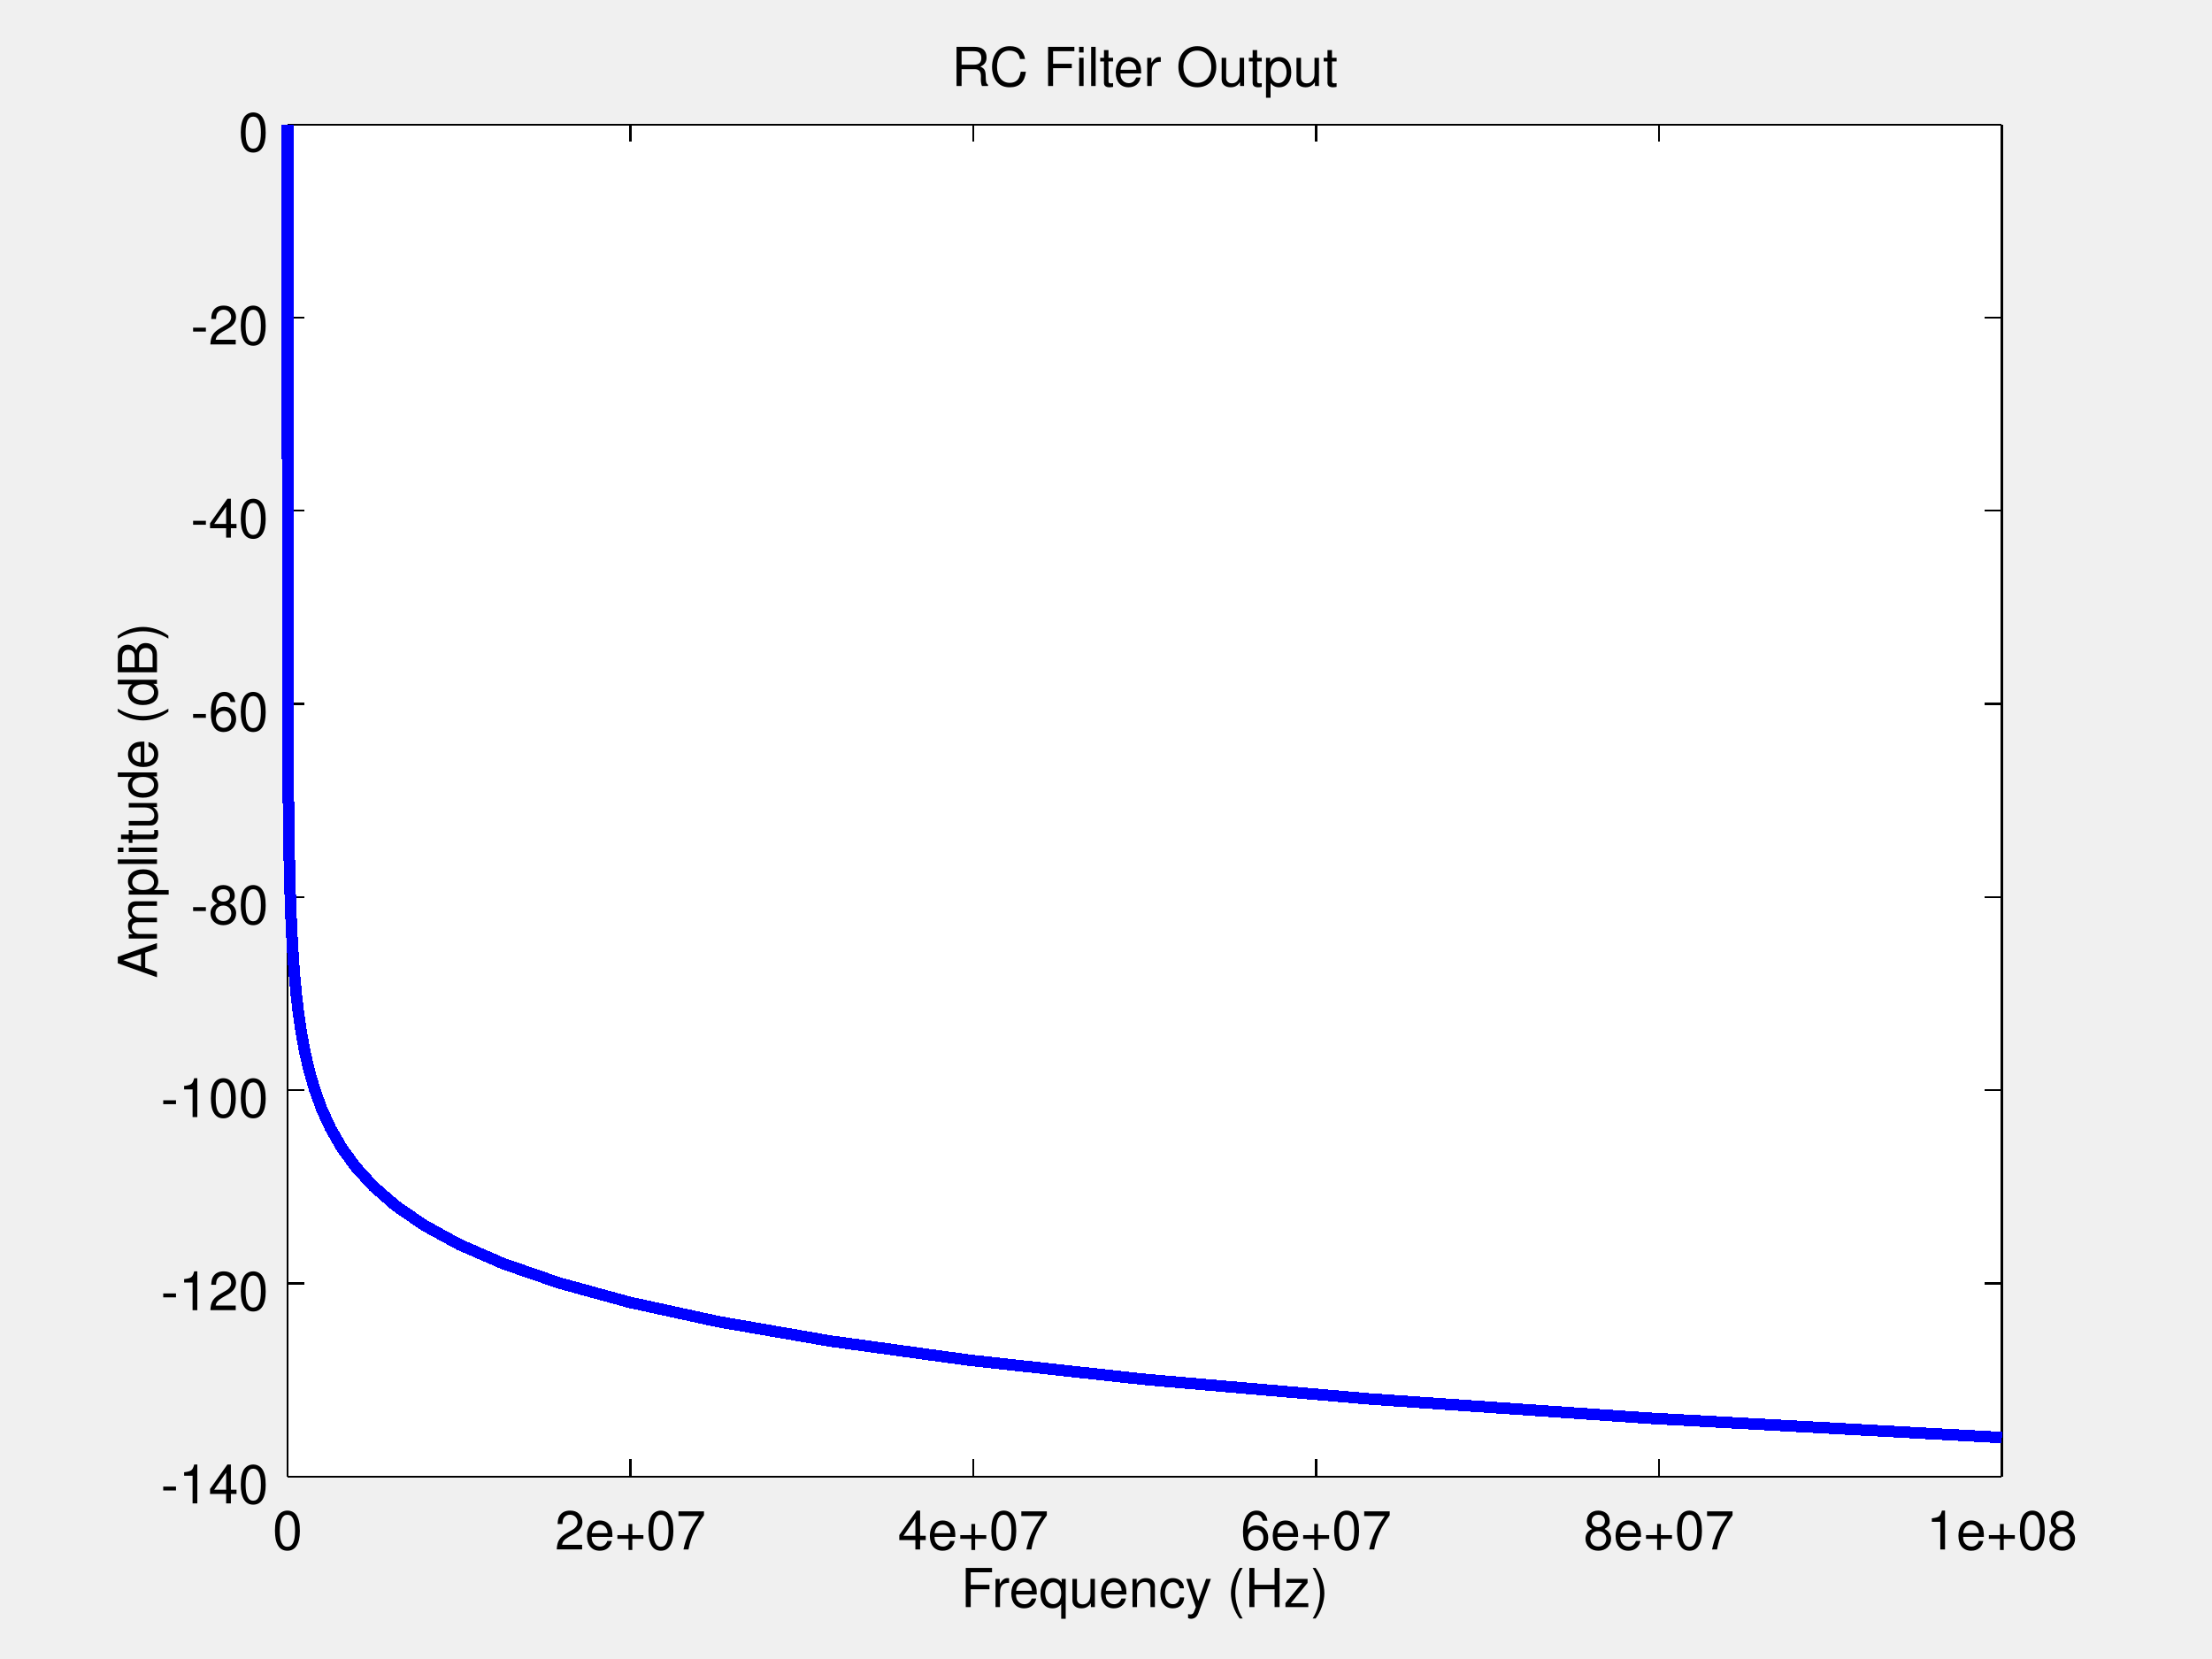
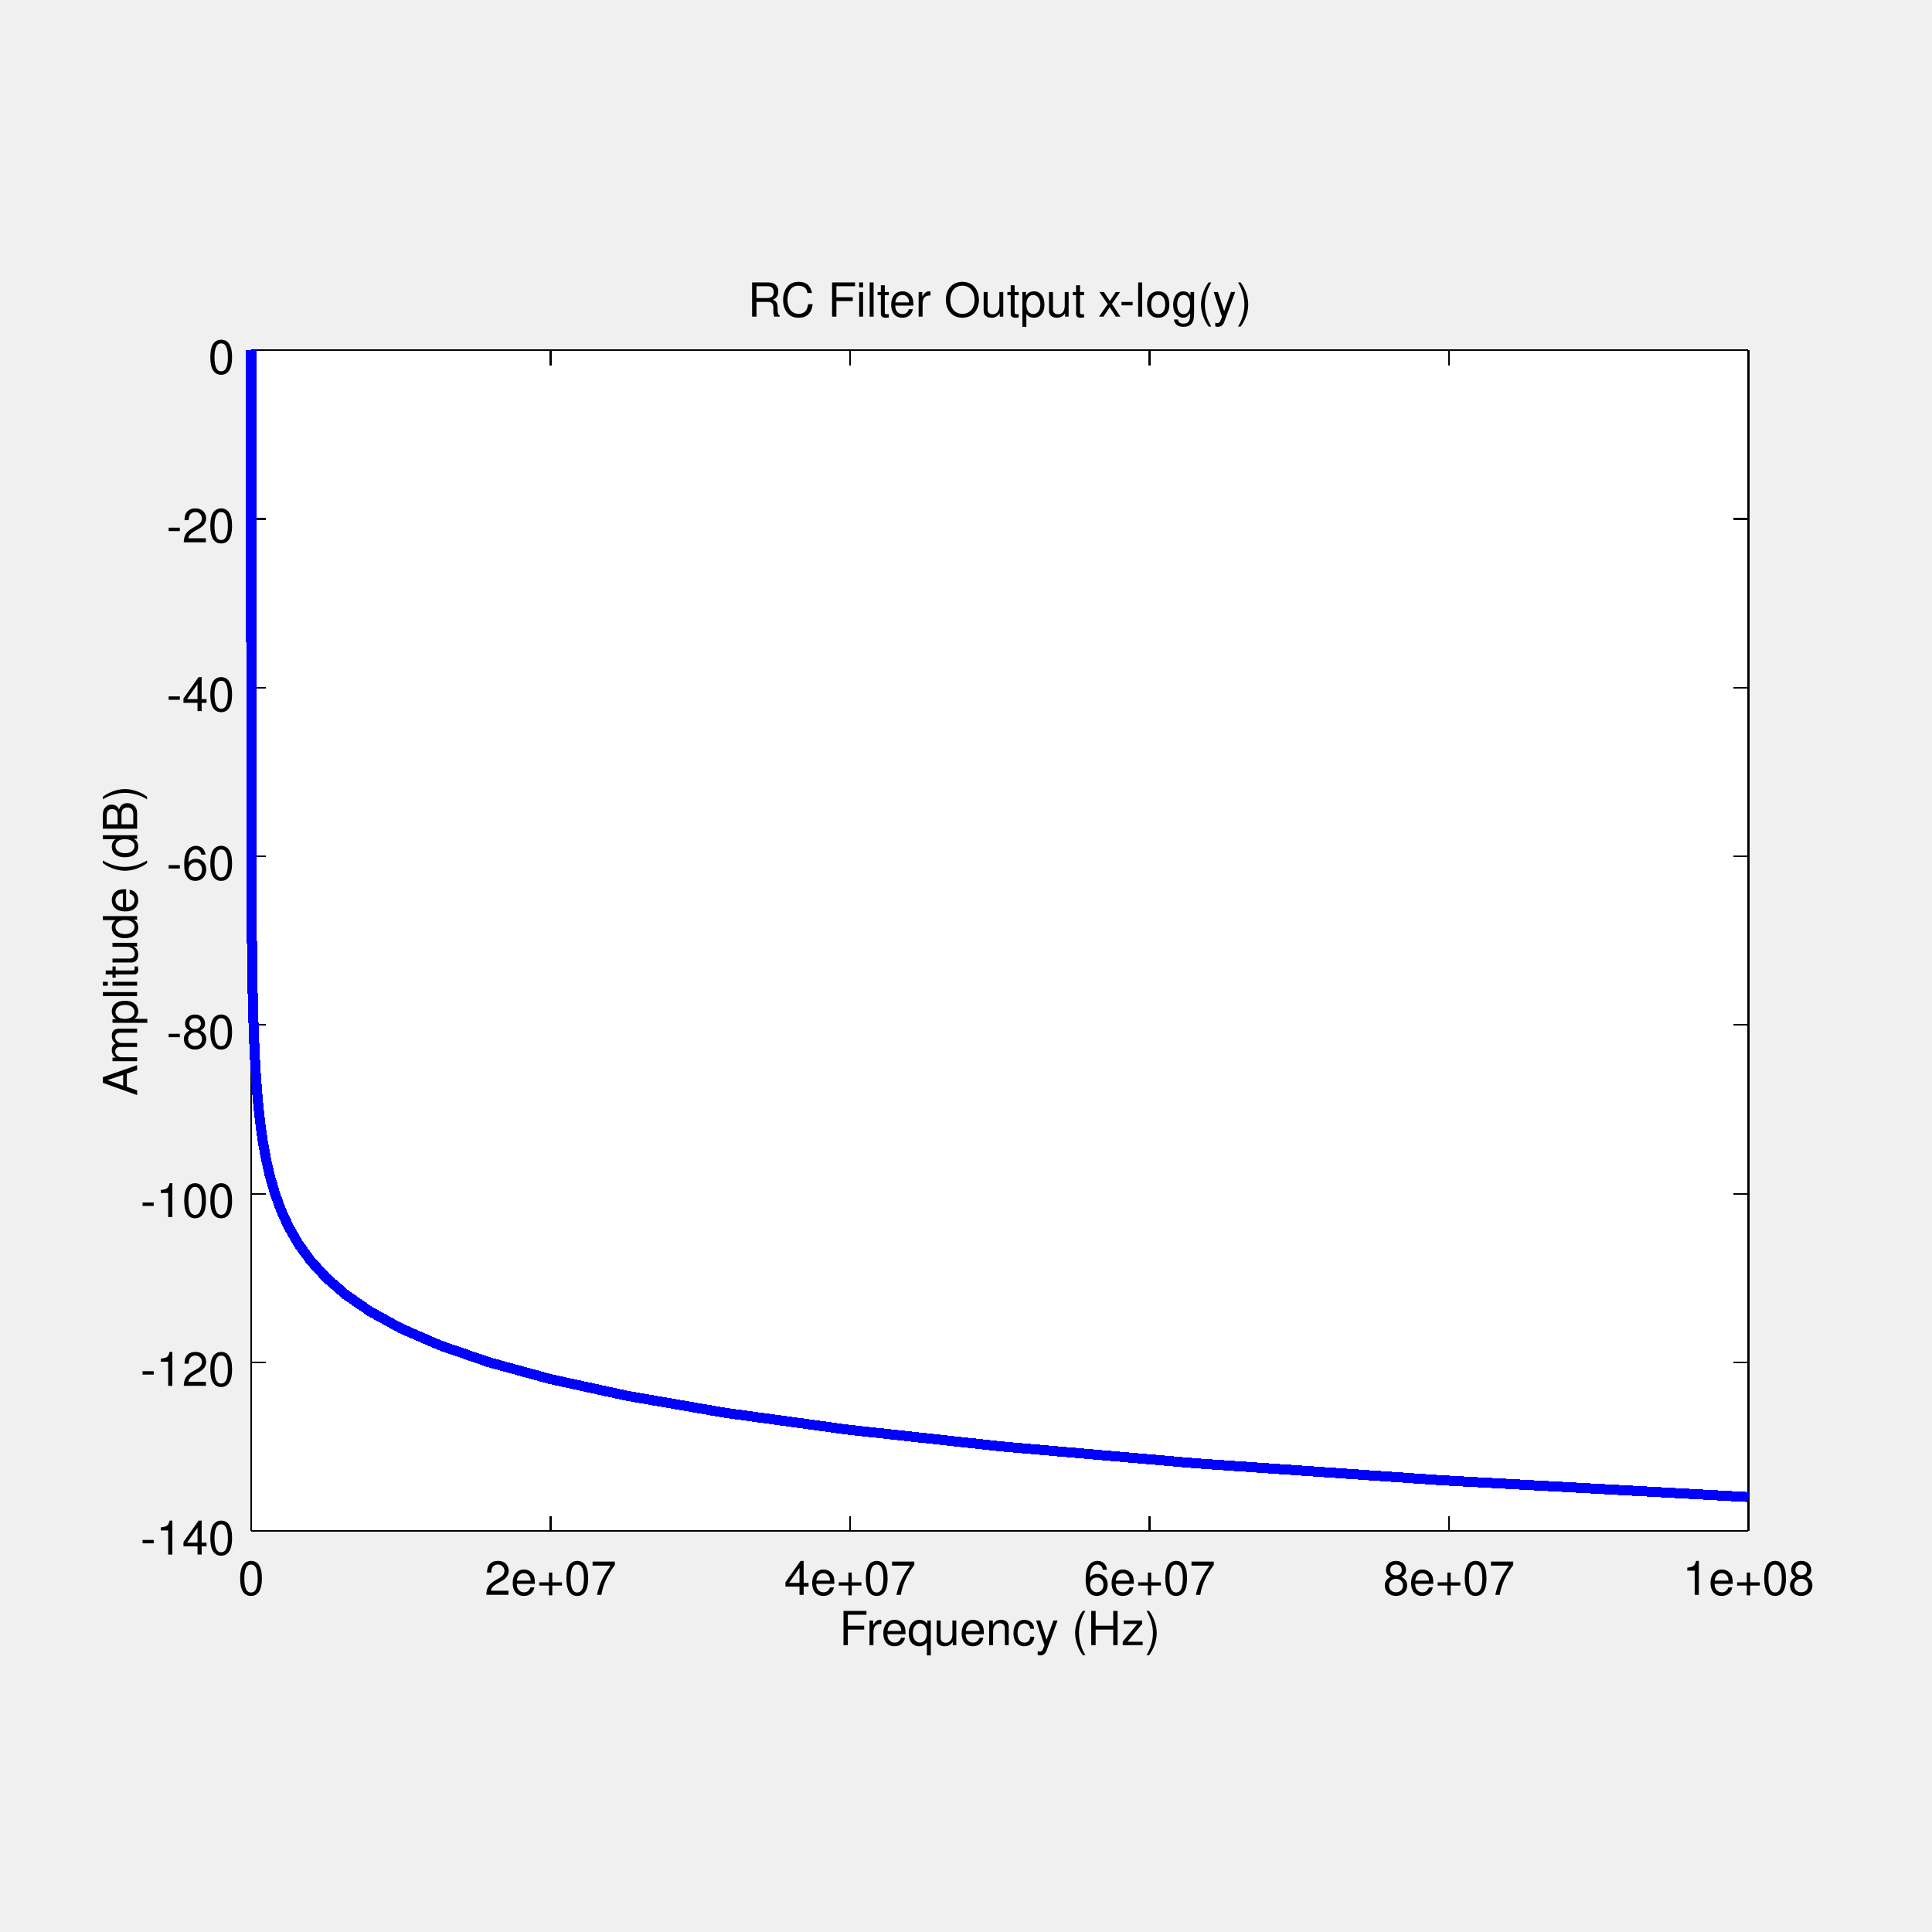
- <svg xmlns="http://www.w3.org/2000/svg" width="576px" height="432px" viewBox="0 0 576 432">
+ <svg xmlns="http://www.w3.org/2000/svg" width="400px" height="400px" viewBox="0 0 576 432">
  <defs>
</defs>
  <g shape-rendering="crispEdges">
    <polygon fill="#ffffff" points="74.88,384.48 521.28,384.48 74.88,32.4" />
    <polygon fill="#ffffff" points="521.28,384.48 521.28,32.4 74.88,32.4" />
    <polyline fill="none" stroke="#000000" stroke-width="0.5" stroke-dasharray="16,0" points="74.88,384.48 521.28,384.48" />
    <polyline fill="none" stroke="#000000" stroke-width="0.5" stroke-dasharray="16,0" points="74.88,32.4 521.28,32.4" />
    <polyline fill="none" stroke="#000000" stroke-width="0.5" stroke-dasharray="16,0" points="74.88,32.4 521.28,32.4" />
    <polyline fill="none" stroke="#000000" stroke-width="0.5" stroke-dasharray="16,0" points="74.88,384.48 521.28,384.48" />
    <polyline fill="none" stroke="#000000" stroke-width="0.5" stroke-dasharray="16,0" points="74.88,384.48 74.88,32.4" />
    <polyline fill="none" stroke="#000000" stroke-width="0.5" stroke-dasharray="16,0" points="521.28,384.48 521.28,32.4" />
    <polyline fill="none" stroke="#000000" stroke-width="0.5" stroke-dasharray="16,0" points="521.28,384.48 521.28,32.4" />
    <polyline fill="none" stroke="#000000" stroke-width="0.5" stroke-dasharray="16,0" points="74.88,384.48 74.88,32.4 74.88,32.4" />
    <polyline fill="none" stroke="#000000" stroke-width="0.5" stroke-dasharray="16,0" points="521.28,32.4 521.28,32.4" />
    <polyline fill="none" stroke="#000000" stroke-width="0.5" stroke-dasharray="16,0" points="521.28,384.48 521.28,384.48" />
    <polyline fill="none" stroke="#000000" stroke-width="0.5" stroke-dasharray="16,0" points="74.88,384.48 74.88,384.48 74.88,380.015" />
    <polyline fill="none" stroke="#000000" stroke-width="0.5" stroke-dasharray="16,0" points="74.88,32.4 74.88,36.865" />
    <polyline fill="none" stroke="#000000" stroke-width="0.5" stroke-dasharray="16,0" points="164.16,384.48 164.16,380.015" />
    <polyline fill="none" stroke="#000000" stroke-width="0.5" stroke-dasharray="16,0" points="164.16,32.4 164.16,36.865" />
    <polyline fill="none" stroke="#000000" stroke-width="0.5" stroke-dasharray="16,0" points="253.44,384.48 253.44,380.015" />
    <polyline fill="none" stroke="#000000" stroke-width="0.5" stroke-dasharray="16,0" points="253.44,32.4 253.44,36.865" />
    <polyline fill="none" stroke="#000000" stroke-width="0.5" stroke-dasharray="16,0" points="342.72,384.48 342.72,380.015" />
    <polyline fill="none" stroke="#000000" stroke-width="0.5" stroke-dasharray="16,0" points="342.72,32.4 342.72,36.865" />
    <polyline fill="none" stroke="#000000" stroke-width="0.5" stroke-dasharray="16,0" points="432,384.48 432,380.015" />
    <polyline fill="none" stroke="#000000" stroke-width="0.5" stroke-dasharray="16,0" points="432,32.4 432,36.865" />
    <polyline fill="none" stroke="#000000" stroke-width="0.5" stroke-dasharray="16,0" points="521.28,384.48 521.28,380.015" />
    <polyline fill="none" stroke="#000000" stroke-width="0.5" stroke-dasharray="16,0" points="521.28,32.4 521.28,36.865" />
    <text fill="#000000" x="74.88" y="389.481" font-size="14" text-anchor="middle" baseline-shift="-14" font-family="Helvetica">0</text>
    <text fill="#000000" x="164.16" y="389.481" font-size="14" text-anchor="middle" baseline-shift="-14" font-family="Helvetica">2e+07</text>
    <text fill="#000000" x="253.44" y="389.481" font-size="14" text-anchor="middle" baseline-shift="-14" font-family="Helvetica">4e+07</text>
    <text fill="#000000" x="342.72" y="389.481" font-size="14" text-anchor="middle" baseline-shift="-14" font-family="Helvetica">6e+07</text>
    <text fill="#000000" x="432" y="389.481" font-size="14" text-anchor="middle" baseline-shift="-14" font-family="Helvetica">8e+07</text>
    <text fill="#000000" x="521.28" y="389.481" font-size="14" text-anchor="middle" baseline-shift="-14" font-family="Helvetica">1e+08</text>
    <polyline fill="none" stroke="#000000" stroke-width="0.5" stroke-dasharray="16,0" points="74.88,384.48 79.348,384.48" />
    <polyline fill="none" stroke="#000000" stroke-width="0.5" stroke-dasharray="16,0" points="521.28,384.48 516.812,384.48" />
    <polyline fill="none" stroke="#000000" stroke-width="0.5" stroke-dasharray="16,0" points="74.88,334.183 79.348,334.183" />
    <polyline fill="none" stroke="#000000" stroke-width="0.5" stroke-dasharray="16,0" points="521.28,334.183 516.812,334.183" />
    <polyline fill="none" stroke="#000000" stroke-width="0.5" stroke-dasharray="16,0" points="74.88,283.886 79.348,283.886" />
    <polyline fill="none" stroke="#000000" stroke-width="0.5" stroke-dasharray="16,0" points="521.28,283.886 516.812,283.886" />
    <polyline fill="none" stroke="#000000" stroke-width="0.5" stroke-dasharray="16,0" points="74.88,233.589 79.348,233.589" />
    <polyline fill="none" stroke="#000000" stroke-width="0.5" stroke-dasharray="16,0" points="521.28,233.589 516.812,233.589" />
    <polyline fill="none" stroke="#000000" stroke-width="0.5" stroke-dasharray="16,0" points="74.88,183.291 79.348,183.291" />
    <polyline fill="none" stroke="#000000" stroke-width="0.5" stroke-dasharray="16,0" points="521.28,183.291 516.812,183.291" />
    <polyline fill="none" stroke="#000000" stroke-width="0.5" stroke-dasharray="16,0" points="74.88,132.994 79.348,132.994" />
    <polyline fill="none" stroke="#000000" stroke-width="0.5" stroke-dasharray="16,0" points="521.28,132.994 516.812,132.994" />
    <polyline fill="none" stroke="#000000" stroke-width="0.5" stroke-dasharray="16,0" points="74.88,82.697 79.348,82.697" />
    <polyline fill="none" stroke="#000000" stroke-width="0.5" stroke-dasharray="16,0" points="521.28,82.697 516.812,82.697" />
    <polyline fill="none" stroke="#000000" stroke-width="0.5" stroke-dasharray="16,0" points="74.88,32.4 79.348,32.4" />
    <polyline fill="none" stroke="#000000" stroke-width="0.5" stroke-dasharray="16,0" points="521.28,32.4 516.812,32.4" />
    <text fill="#000000" x="69.876" y="384.48" font-size="14" text-anchor="end" baseline-shift="-7" font-family="Helvetica">-140</text>
    <text fill="#000000" x="69.876" y="334.183" font-size="14" text-anchor="end" baseline-shift="-7" font-family="Helvetica">-120</text>
    <text fill="#000000" x="69.876" y="283.886" font-size="14" text-anchor="end" baseline-shift="-7" font-family="Helvetica">-100</text>
    <text fill="#000000" x="69.876" y="233.589" font-size="14" text-anchor="end" baseline-shift="-7" font-family="Helvetica">-80</text>
    <text fill="#000000" x="69.876" y="183.291" font-size="14" text-anchor="end" baseline-shift="-7" font-family="Helvetica">-60</text>
    <text fill="#000000" x="69.876" y="132.994" font-size="14" text-anchor="end" baseline-shift="-7" font-family="Helvetica">-40</text>
    <text fill="#000000" x="69.876" y="82.697" font-size="14" text-anchor="end" baseline-shift="-7" font-family="Helvetica">-20</text>
    <text fill="#000000" x="69.876" y="32.4" font-size="14" text-anchor="end" baseline-shift="-7" font-family="Helvetica">0</text>
    <text fill="#000000" x="298.08" y="404.481" font-size="14" text-anchor="middle" baseline-shift="-14" font-family="Helvetica">Frequency (Hz)</text>
    <text fill="#000000" x="40.876" y="208.44" font-size="14" transform="rotate(-90, 40.8755, 208.44)" text-anchor="middle" baseline-shift="0" font-family="Helvetica">Amplitude (dB)</text>
-     <text fill="#000000" x="298.08" y="22.4" font-size="14" text-anchor="middle" baseline-shift="0" font-family="Helvetica">RC Filter Output</text>
+     <text fill="#000000" x="298.08" y="22.4" font-size="14" text-anchor="middle" baseline-shift="0" font-family="Helvetica">RC Filter Output x-log(y)</text>
    <polyline fill="none" stroke="#0000ff" stroke-width="3" points="74.88,32.443 74.88,32.468 74.88,32.508 74.88,32.57 74.88,32.669 74.88,32.823 74.88,33.063 74.88,33.433 74.88,33.994 74.88,34.829 74.88,36.034 74.88,37.707 74.88,39.925 74.88,42.716 74.88,46.054 74.88,49.864 74.88,54.047 74.88,58.506 74.88,63.16 74.88,67.946 74.88,72.819 74.881,77.749 74.881,82.715 74.881,87.704 74.881,92.709 74.881,97.722 74.882,102.742 74.882,107.765 74.883,112.791 74.883,117.818 74.885,122.846 74.886,127.875 74.887,132.904 74.889,137.933 74.891,142.963 74.894,147.992 74.898,153.022 74.902,158.051 74.908,163.081 74.915,168.111 74.925,173.14 74.936,178.17 74.951,183.2 74.969,188.23 74.992,193.259 75.021,198.289 75.058,203.319 75.104,208.348 75.162,213.378 75.235,218.408 75.326,223.438 75.442,228.467 75.588,233.497 75.771,238.527 76.001,243.556 76.292,248.586 76.657,253.616 77.117,258.646 77.697,263.675 78.426,268.705 79.344,273.735 80.5,278.764 81.955,283.794 83.787,288.825 86.093,293.855 88.996,298.884 92.651,303.914 97.253,308.944 103.046,313.973 110.339,319.003 119.52,324.033 131.078,329.063 145.63,334.092 163.948,339.122 187.011,344.152 216.044,349.181 252.595,354.211 298.61,359.241 356.539,364.271 429.468,369.3 521.28,374.33" />
  </g>
</svg>
